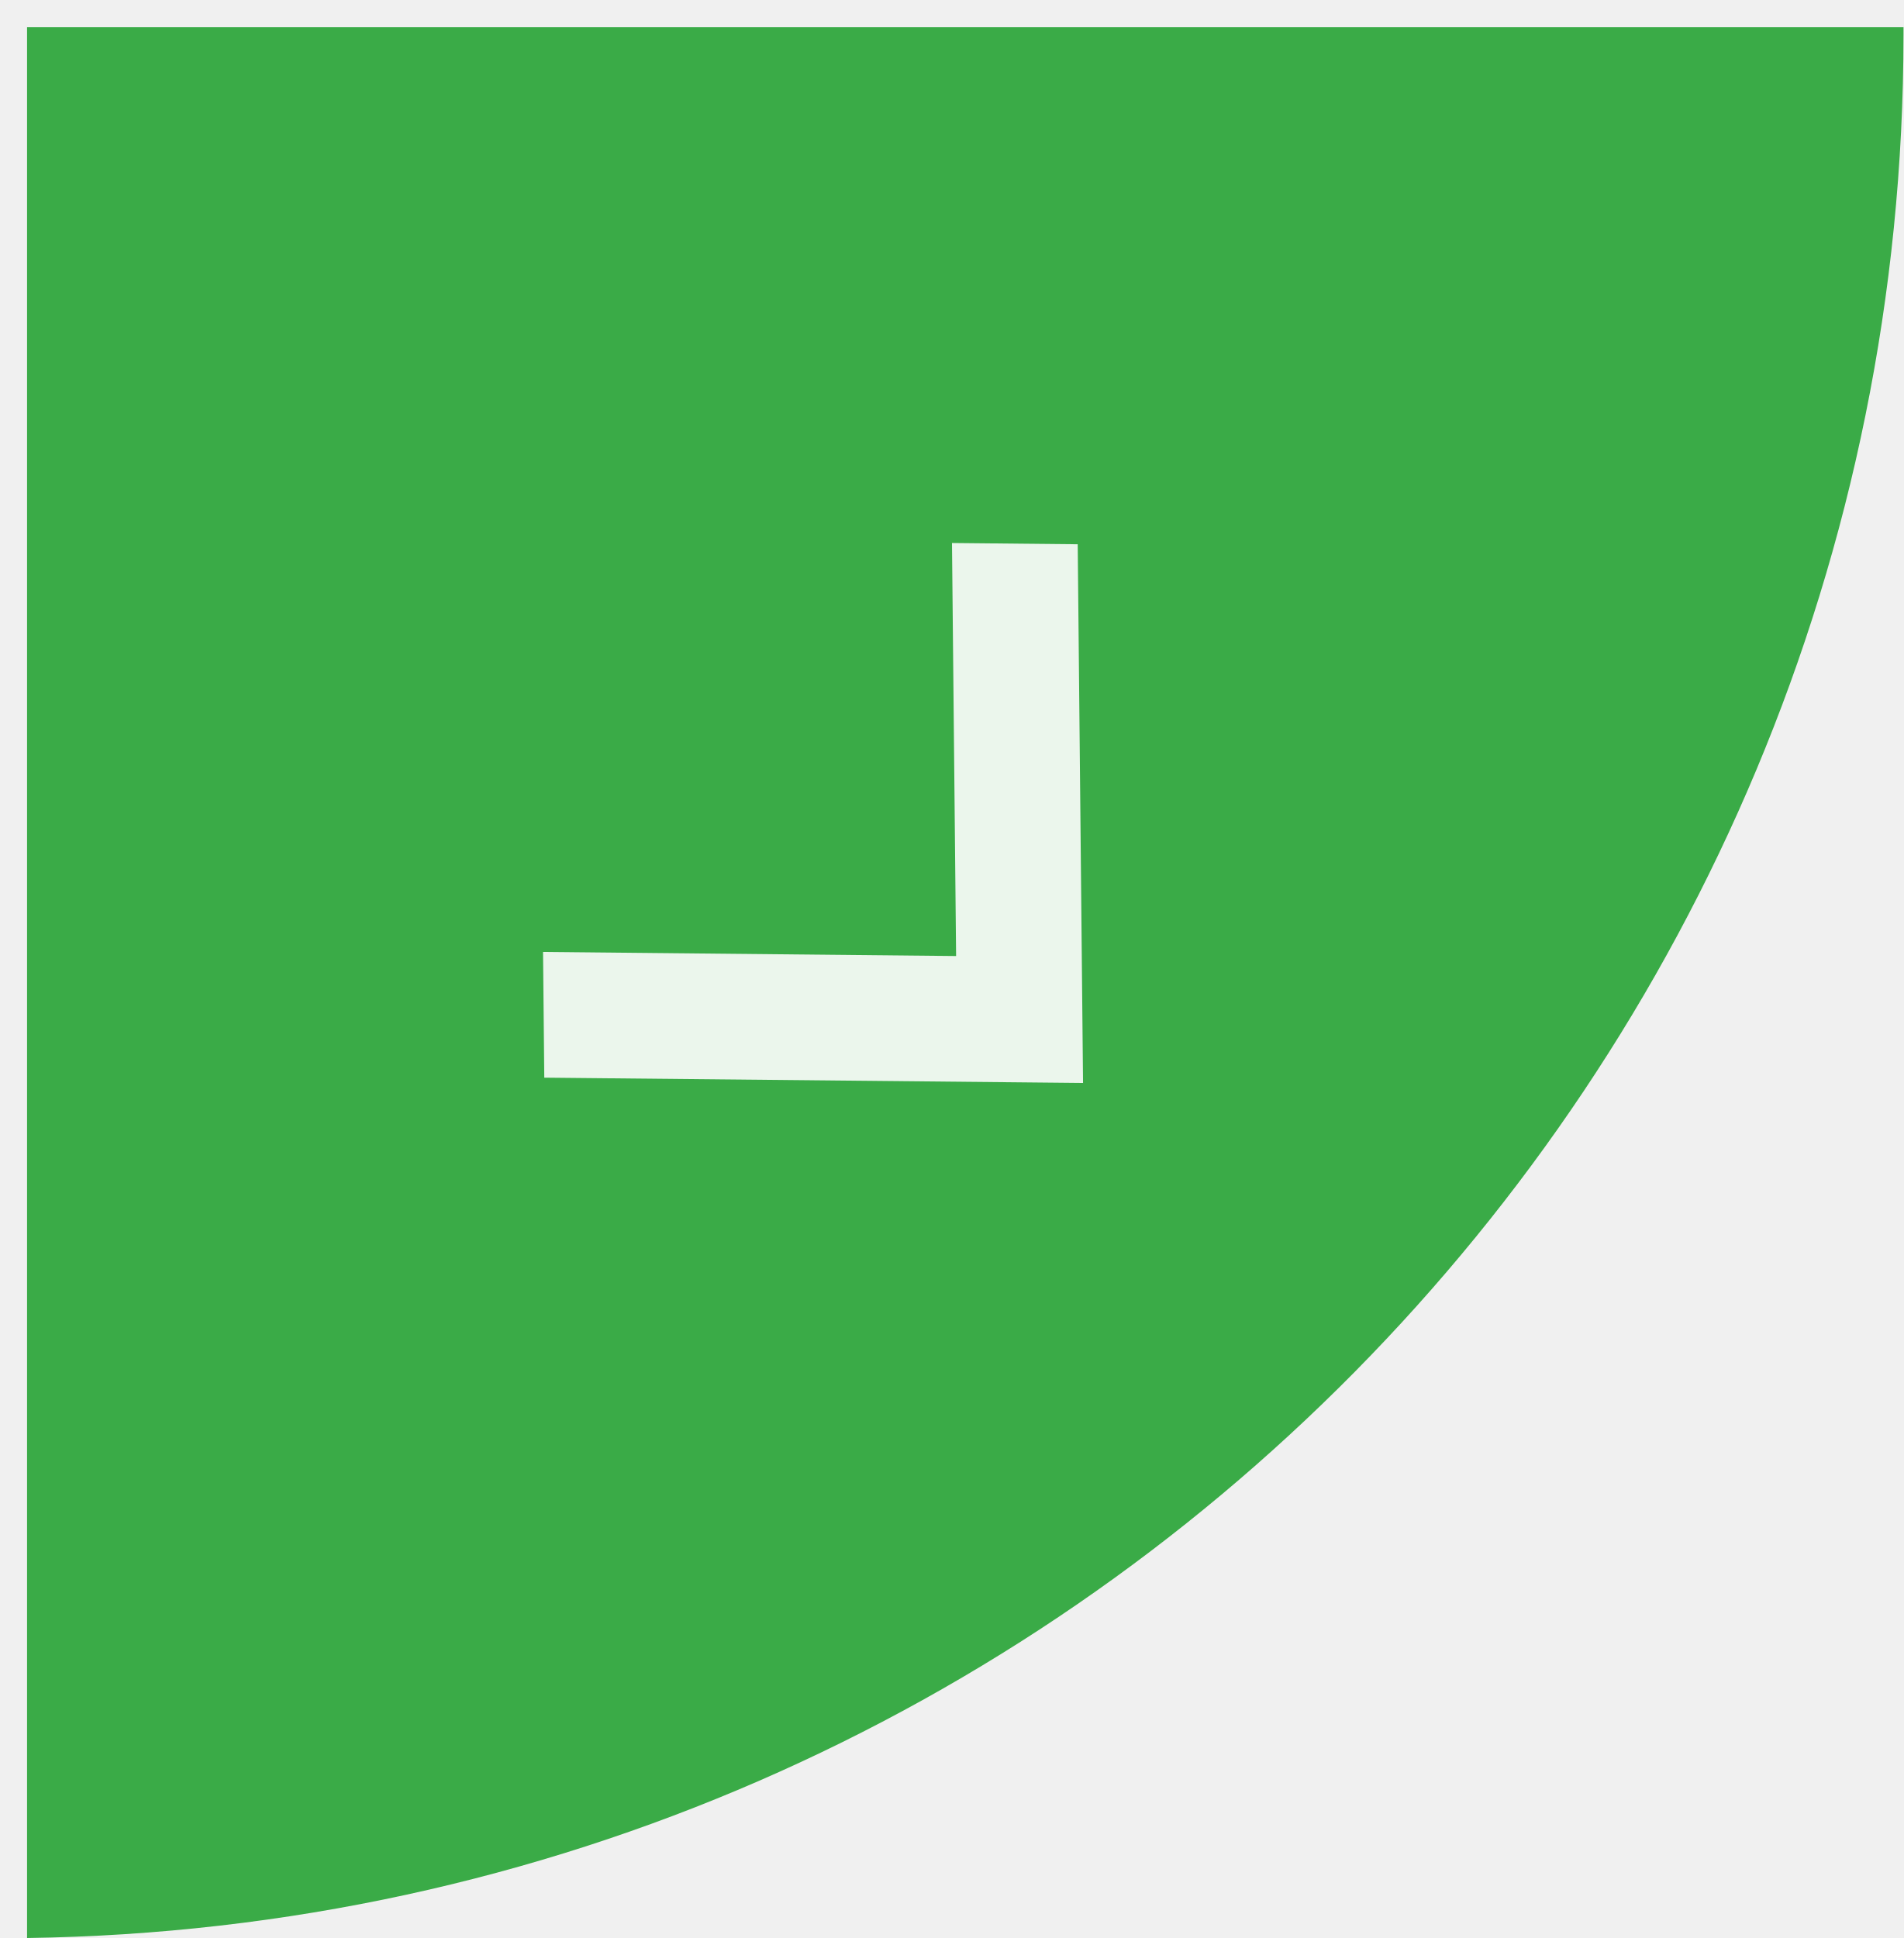
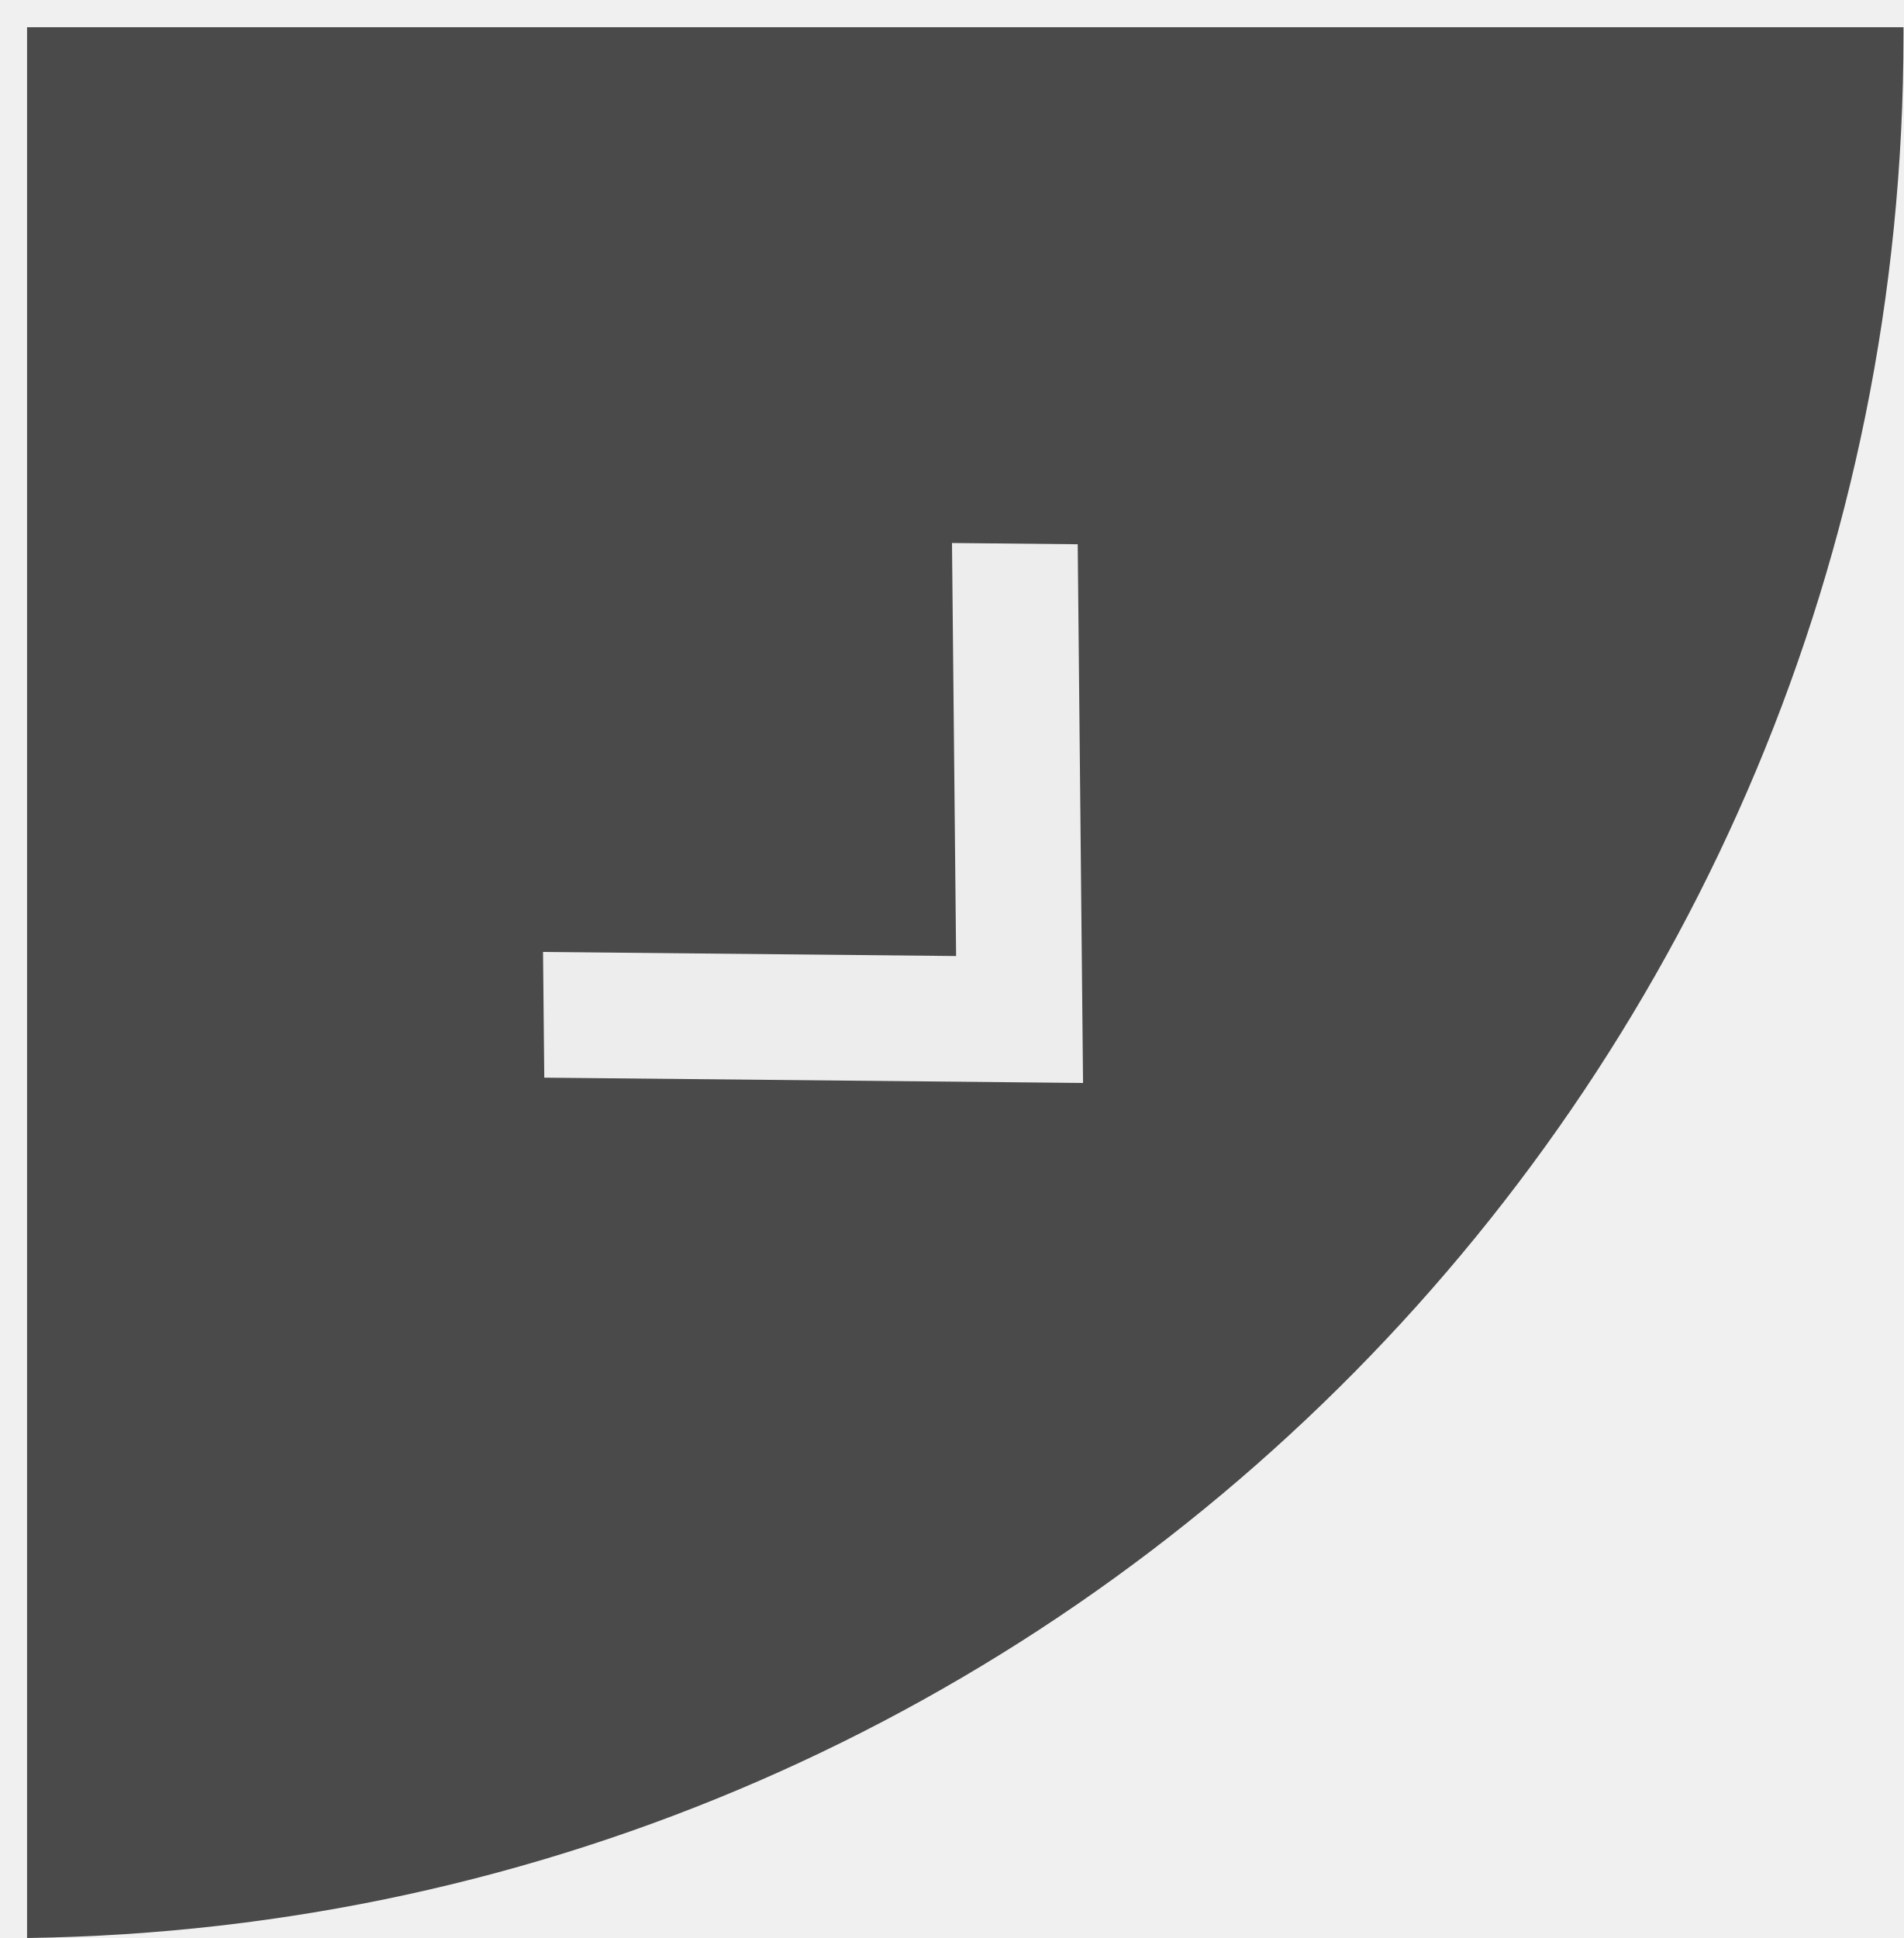
<svg xmlns="http://www.w3.org/2000/svg" width="55px" height="56px" viewBox="0 0 55 56" version="1.1">
  <defs />
  <g id="new" stroke="none" stroke-width="1" fill="none" fill-rule="evenodd">
    <g id="arrow_down_hover" transform="translate(27.5, 28) scale(-1, -1) translate(-27.5, -28) ">
-       <path d="M54.218,4.35207426e-14 L54.218,55.213 L0,55.213 C0,55.14 0,55.067 0,54.995 C0,24.88 24.203,0.418 54.218,4.39513877e-14 Z" id="Combined-Shape-Copy" fill="#3AAB47" />
+       <path d="M54.218,4.35207426e-14 L54.218,55.213 L0,55.213 C0,55.14 0,55.067 0,54.995 C0,24.88 24.203,0.418 54.218,4.39513877e-14 Z" id="Combined-Shape-Copy" fill="#4A4A4A" />
      <polygon id="Shape-Copy-3" fill="#FFFFFF" opacity="0.897" transform="translate(28.55367, 29.55367) rotate(45) translate(-28.55367, -29.55367) " points="35.409 21.198 32.815 18.655 21.699 29.554 32.815 40.452 35.409 37.909 26.886 29.554" />
    </g>
  </g>
</svg>
